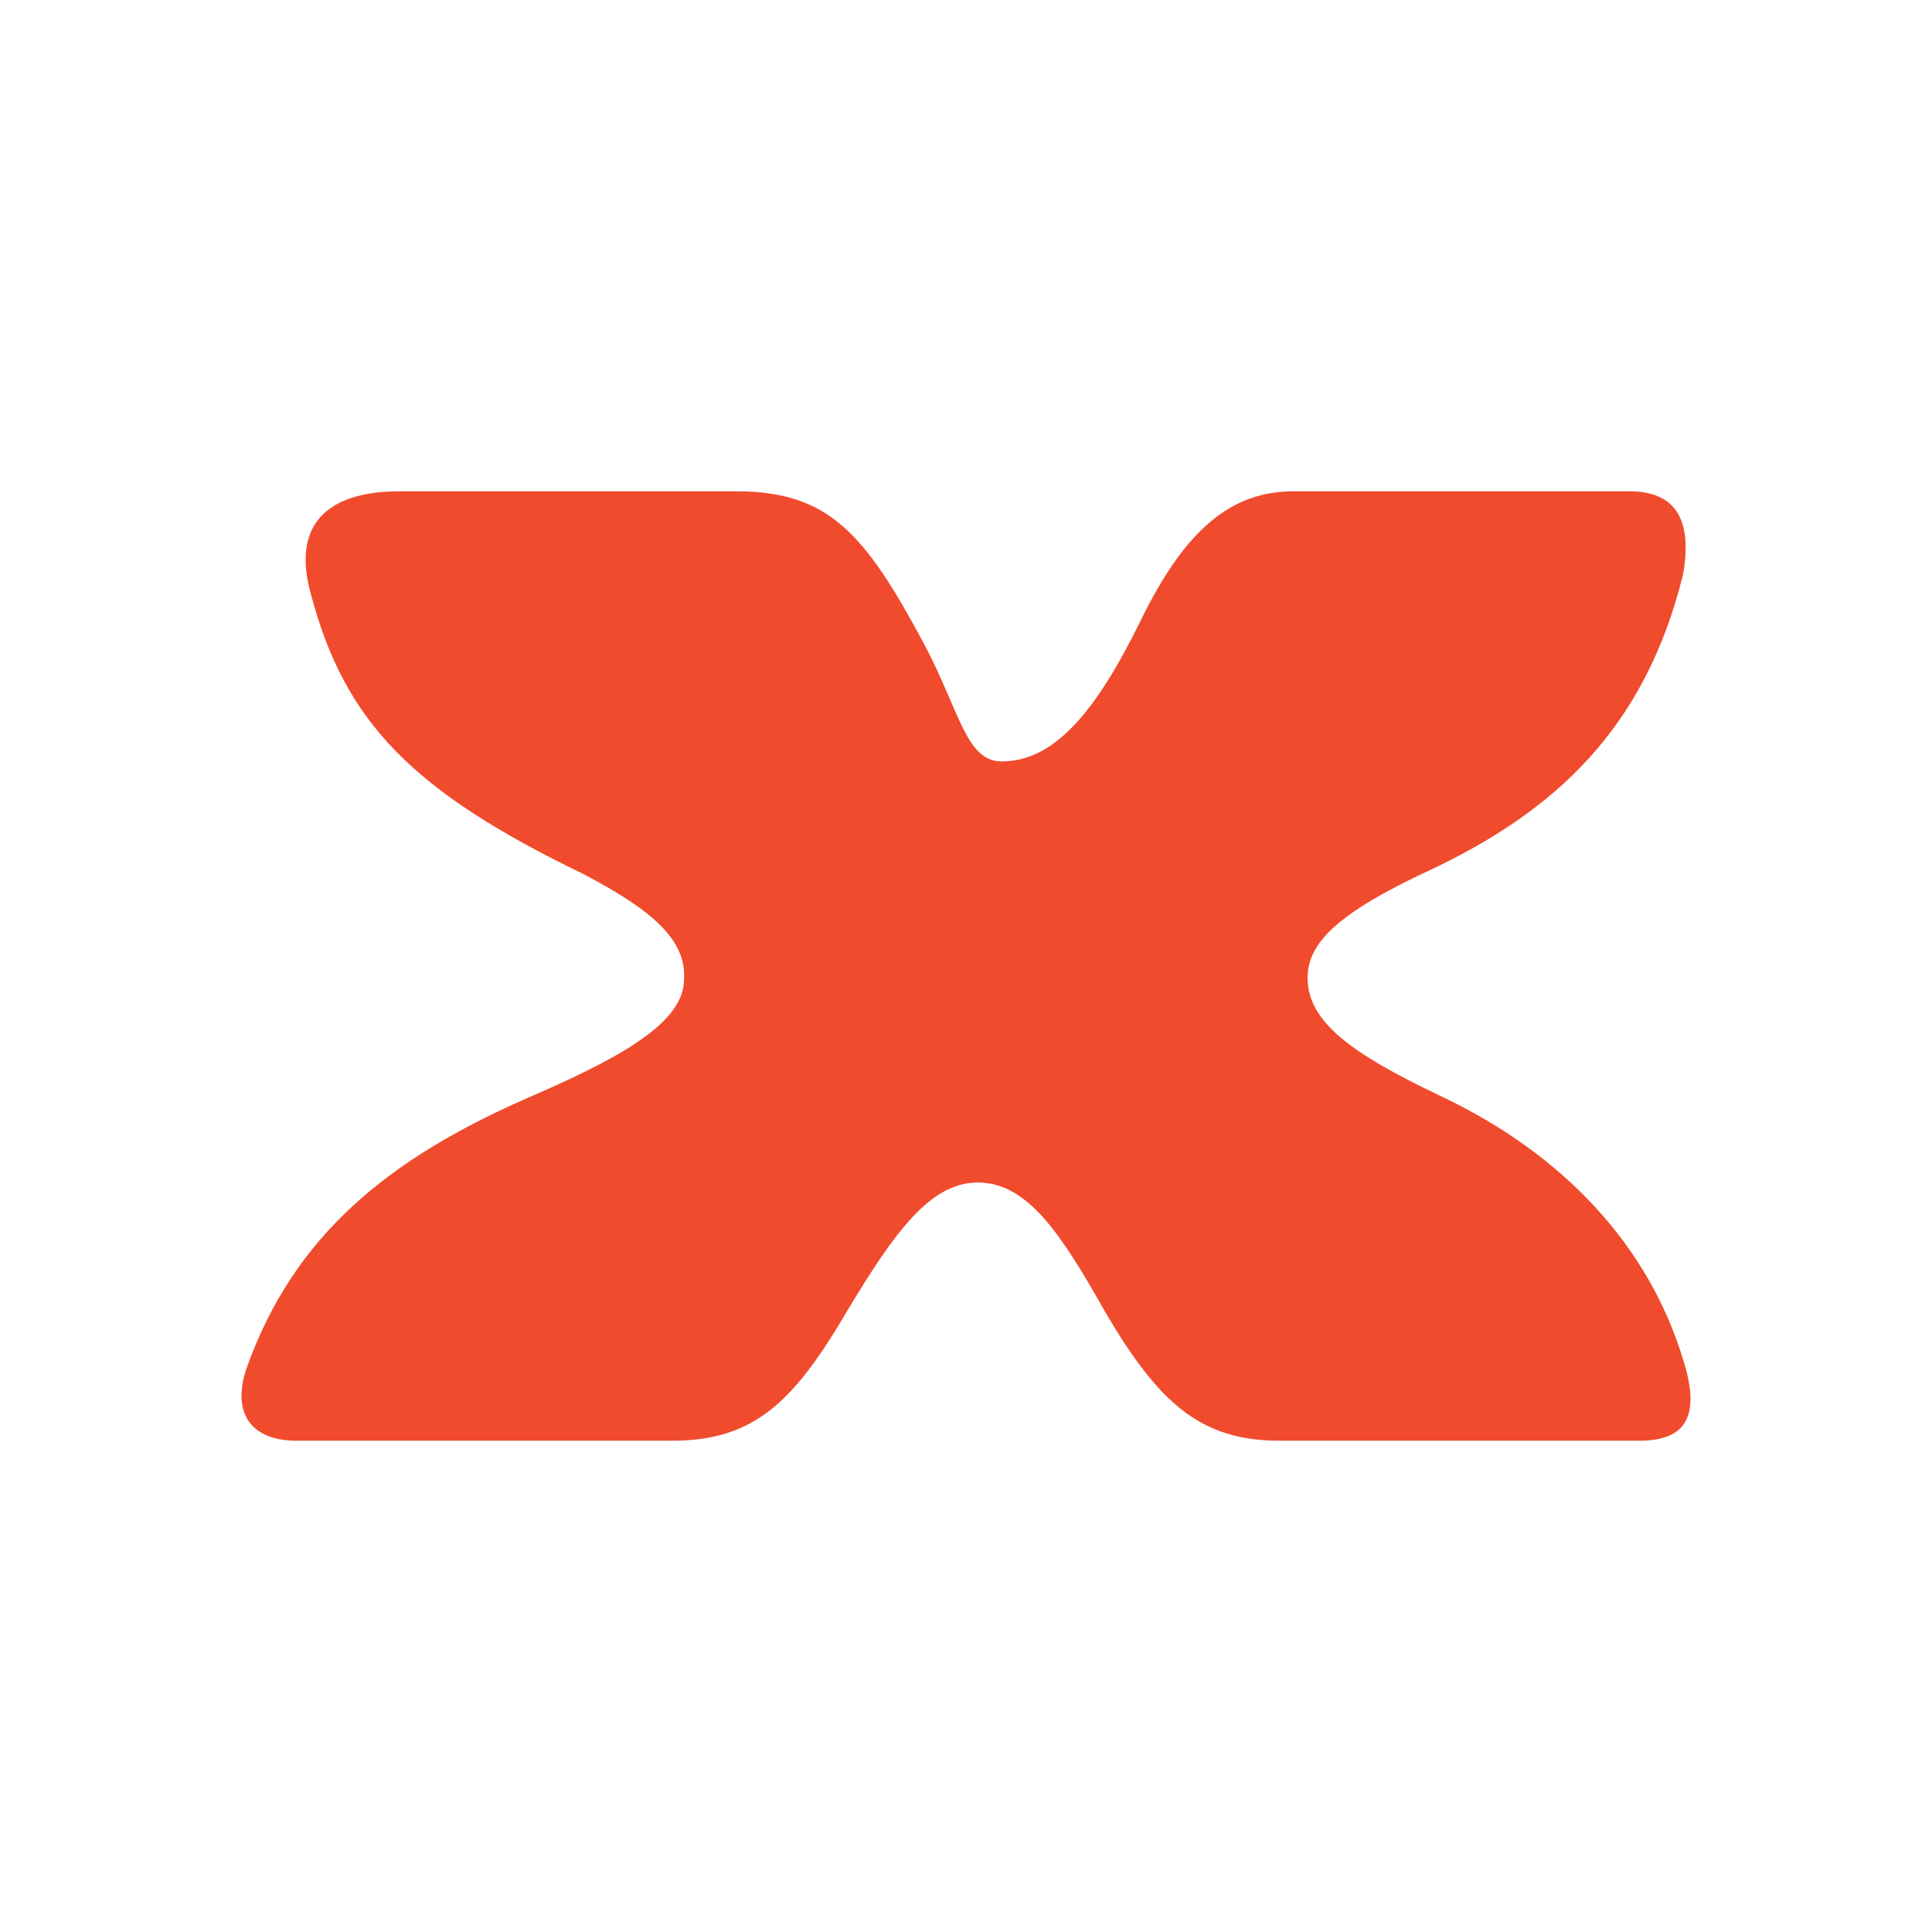
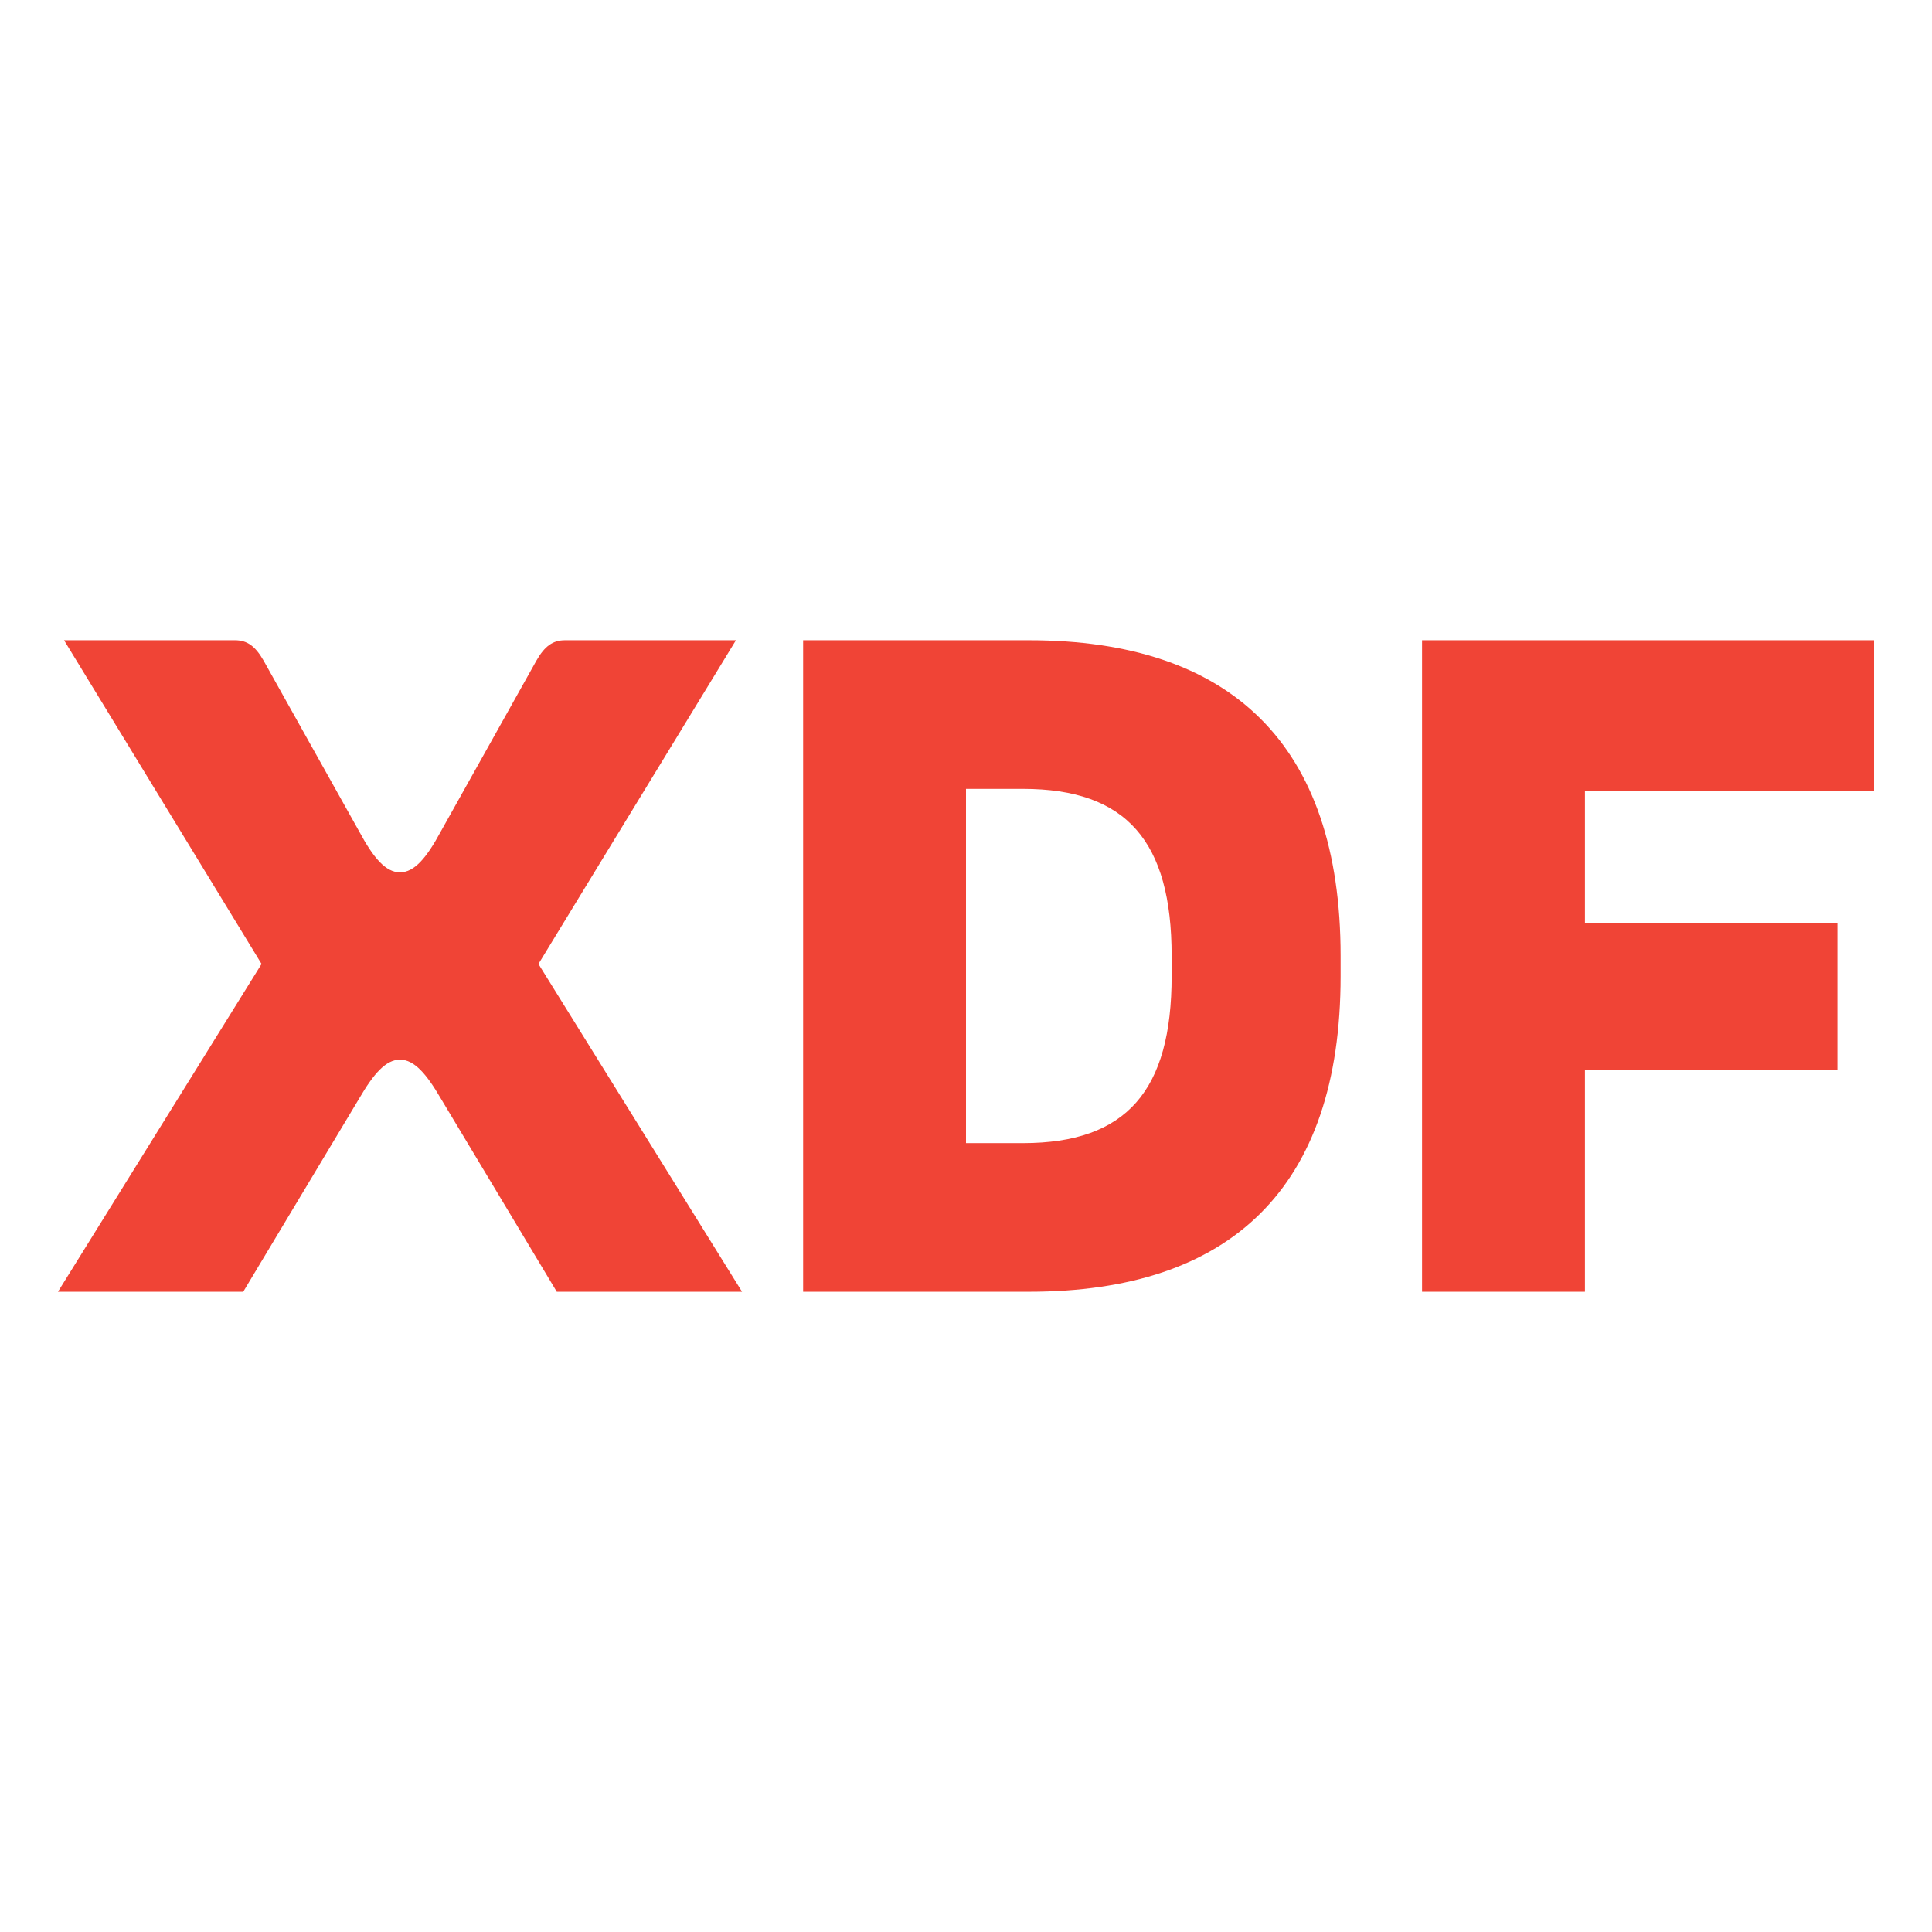
- <svg xmlns="http://www.w3.org/2000/svg" width="1024" height="1024" viewBox="-121.307 -247.333 972.665 972.665">
-   <path id="xdf-x" d="       M80 0 H249       C296 0 314 21 344 77       C362 111 365 136 383 136       C409 136 430 112 453 65       C475 20 498 0 530 0 H699       C722 0 731 14 726 42       C707 119 662 161 598 191       C553 212 537 227 537 245       C537 267 559 283 603 304       C667 334 709 381 726 437       C735 465 728 478 704 478 H523       C483 478 462 459 435 413       C413 374 396 348 371 348       C347 348 329 373 305 413       C278 459 258 478 217 478 H28       C5 478 -5 464 3 441       C27 374 75 336 143 306       C187 287 222 269 223 247       C225 226 207 211 173 193       C86 151 52 116 35 51       C26 18 42 0 80 0 Z" fill="#f04b2d" />
+ <svg xmlns="http://www.w3.org/2000/svg" width="1024" height="1024" viewBox="-27.468 -314.468 948.936 948.936">
+   <g fill="#f04436">
+     <path id="xdf-x" d="M4 0 H88 C94 0 98 3 102 10 L149 94 C156 107 162 114 169 114 C176 114 182 107 189 94 L236 10 C240 3 244 0 250 0 H334 L237 159 L337 320 H246 L189 225 C182 213 176 206 169 206 C162 206 156 213 149 225 L92 320 H1 L101 159 Z" />
+     <path id="xdf-d" fill-rule="evenodd" d="M367 0 H478 C577 0 631 51 631 155 V165 C631 269 577 320 478 320 H367 Z M447 73 V247 H475 C526 247 548 221 548 165 V155 C548 99 526 73 475 73 Z" />
+     <path id="xdf-f" d="M671 0 H893 V74 H751 V139 H875 V211 H751 V320 H671 Z" />
+   </g>
</svg>
